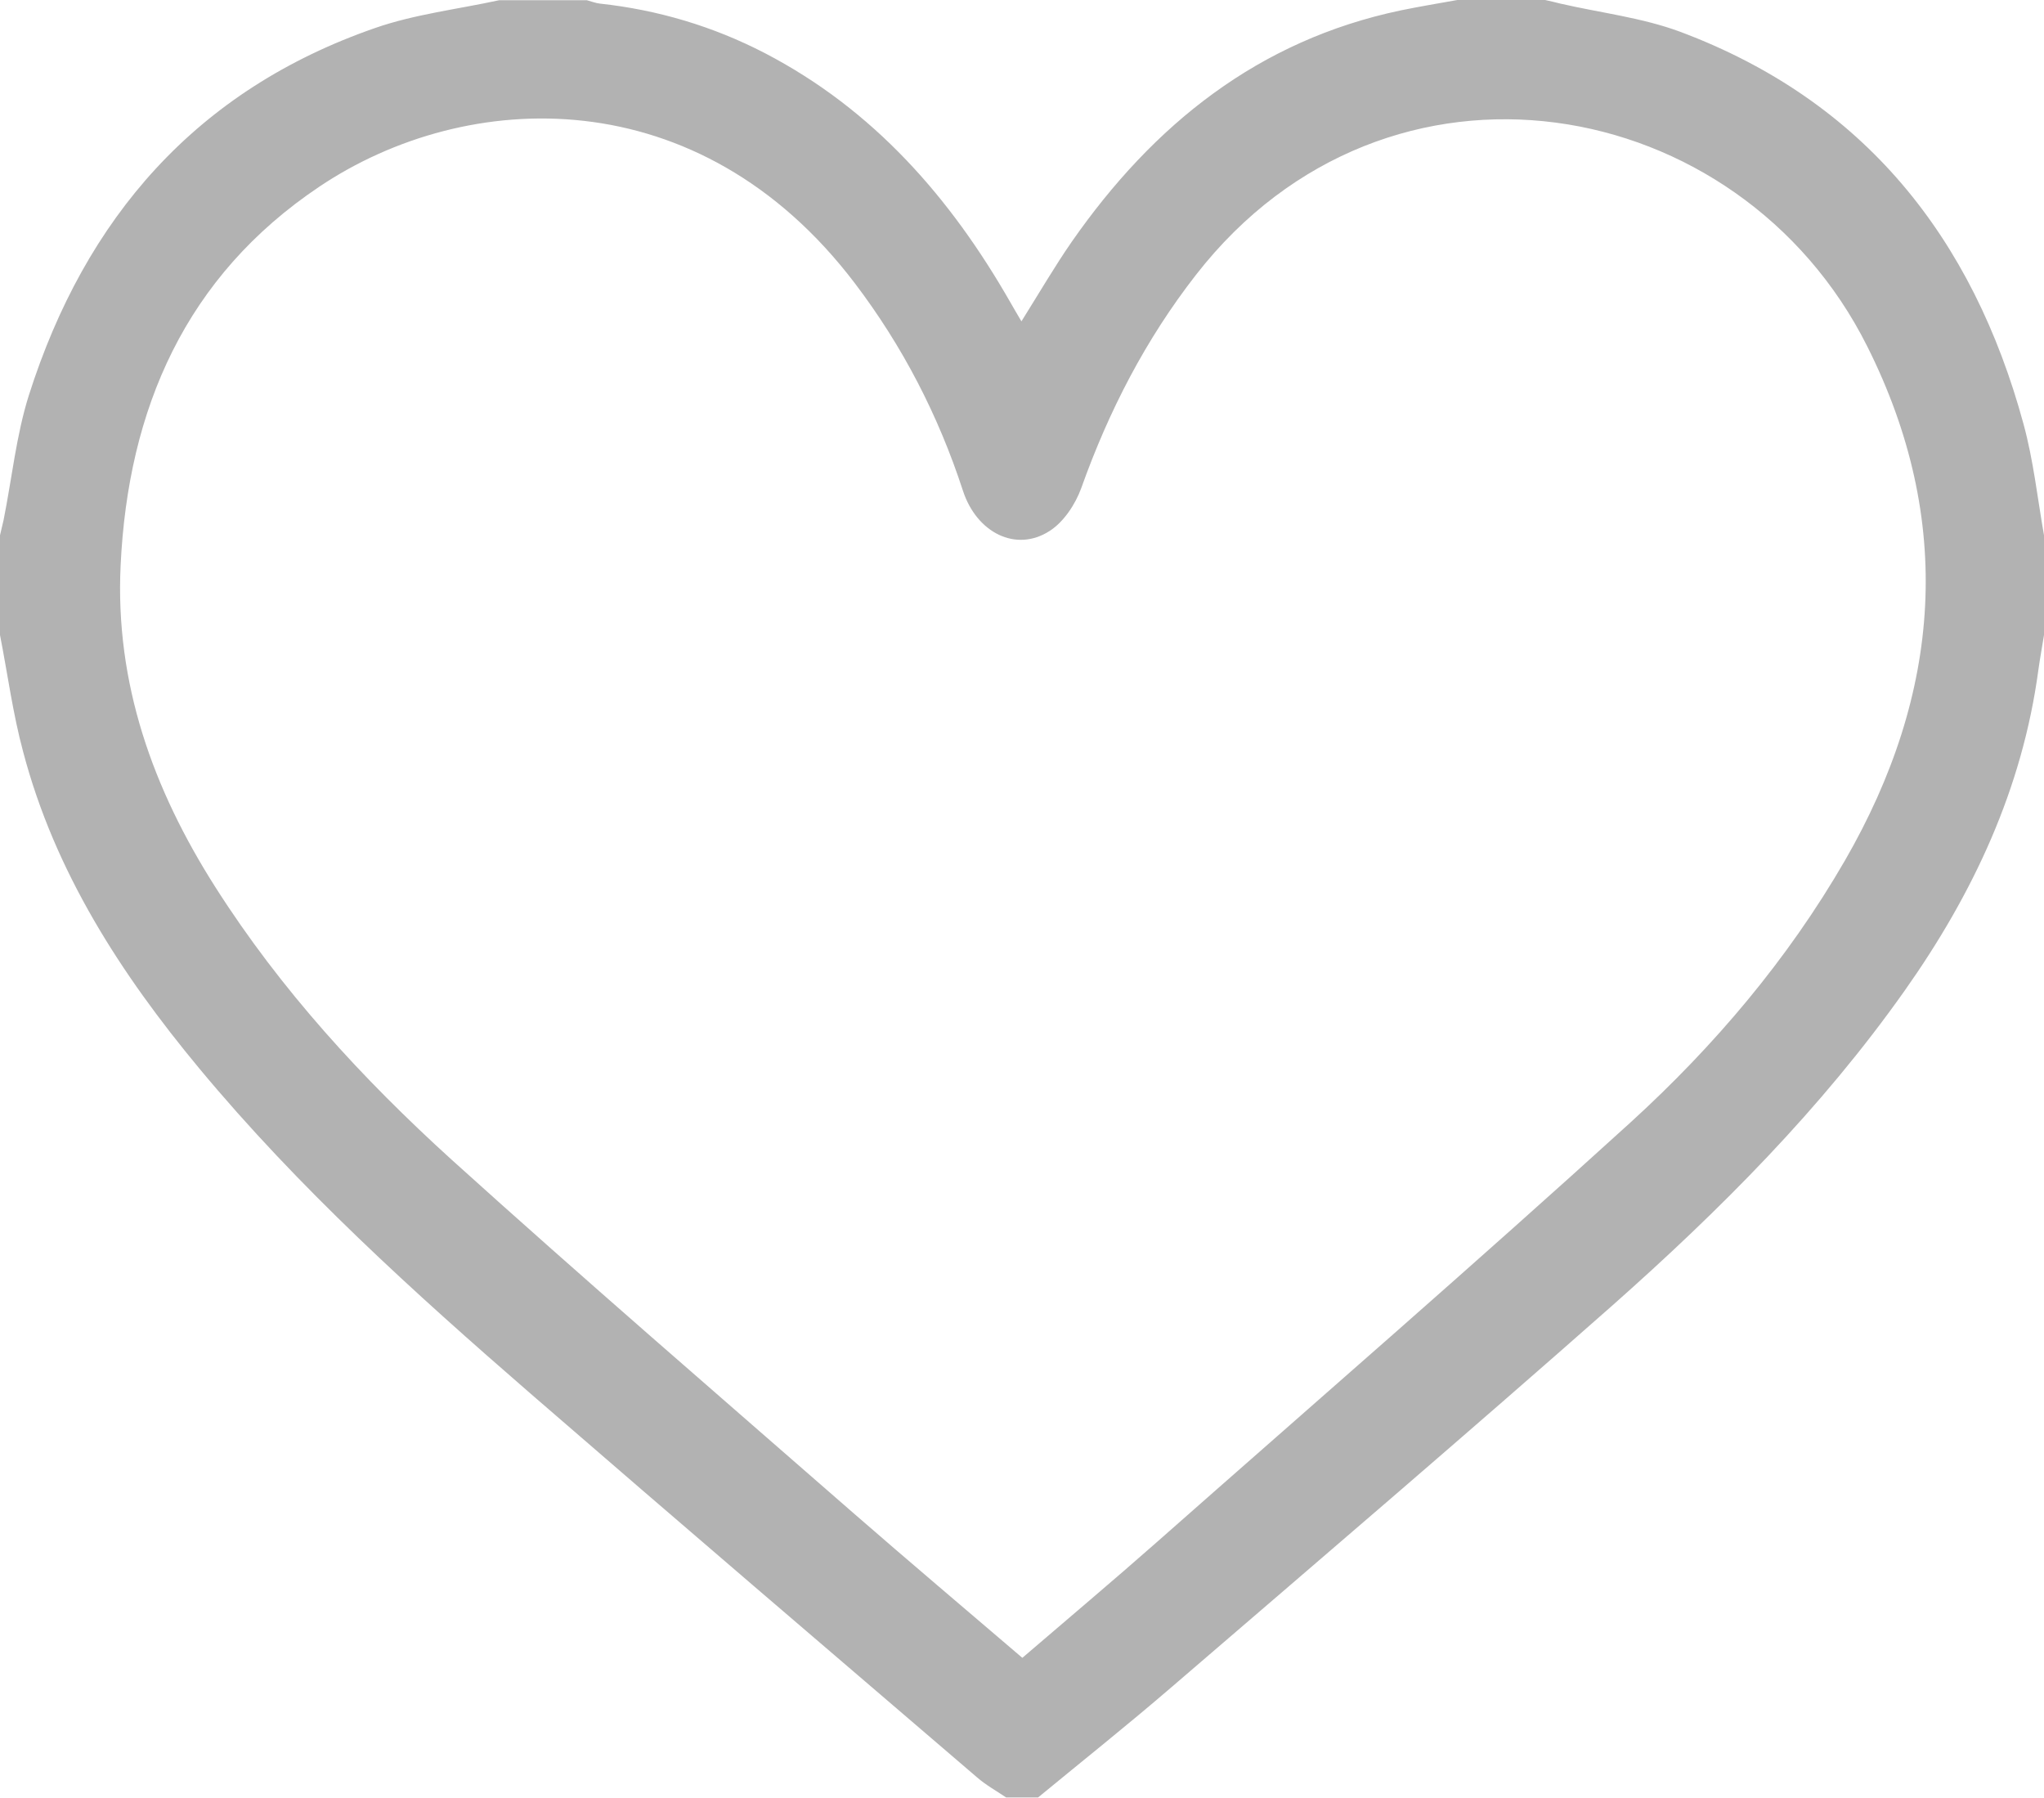
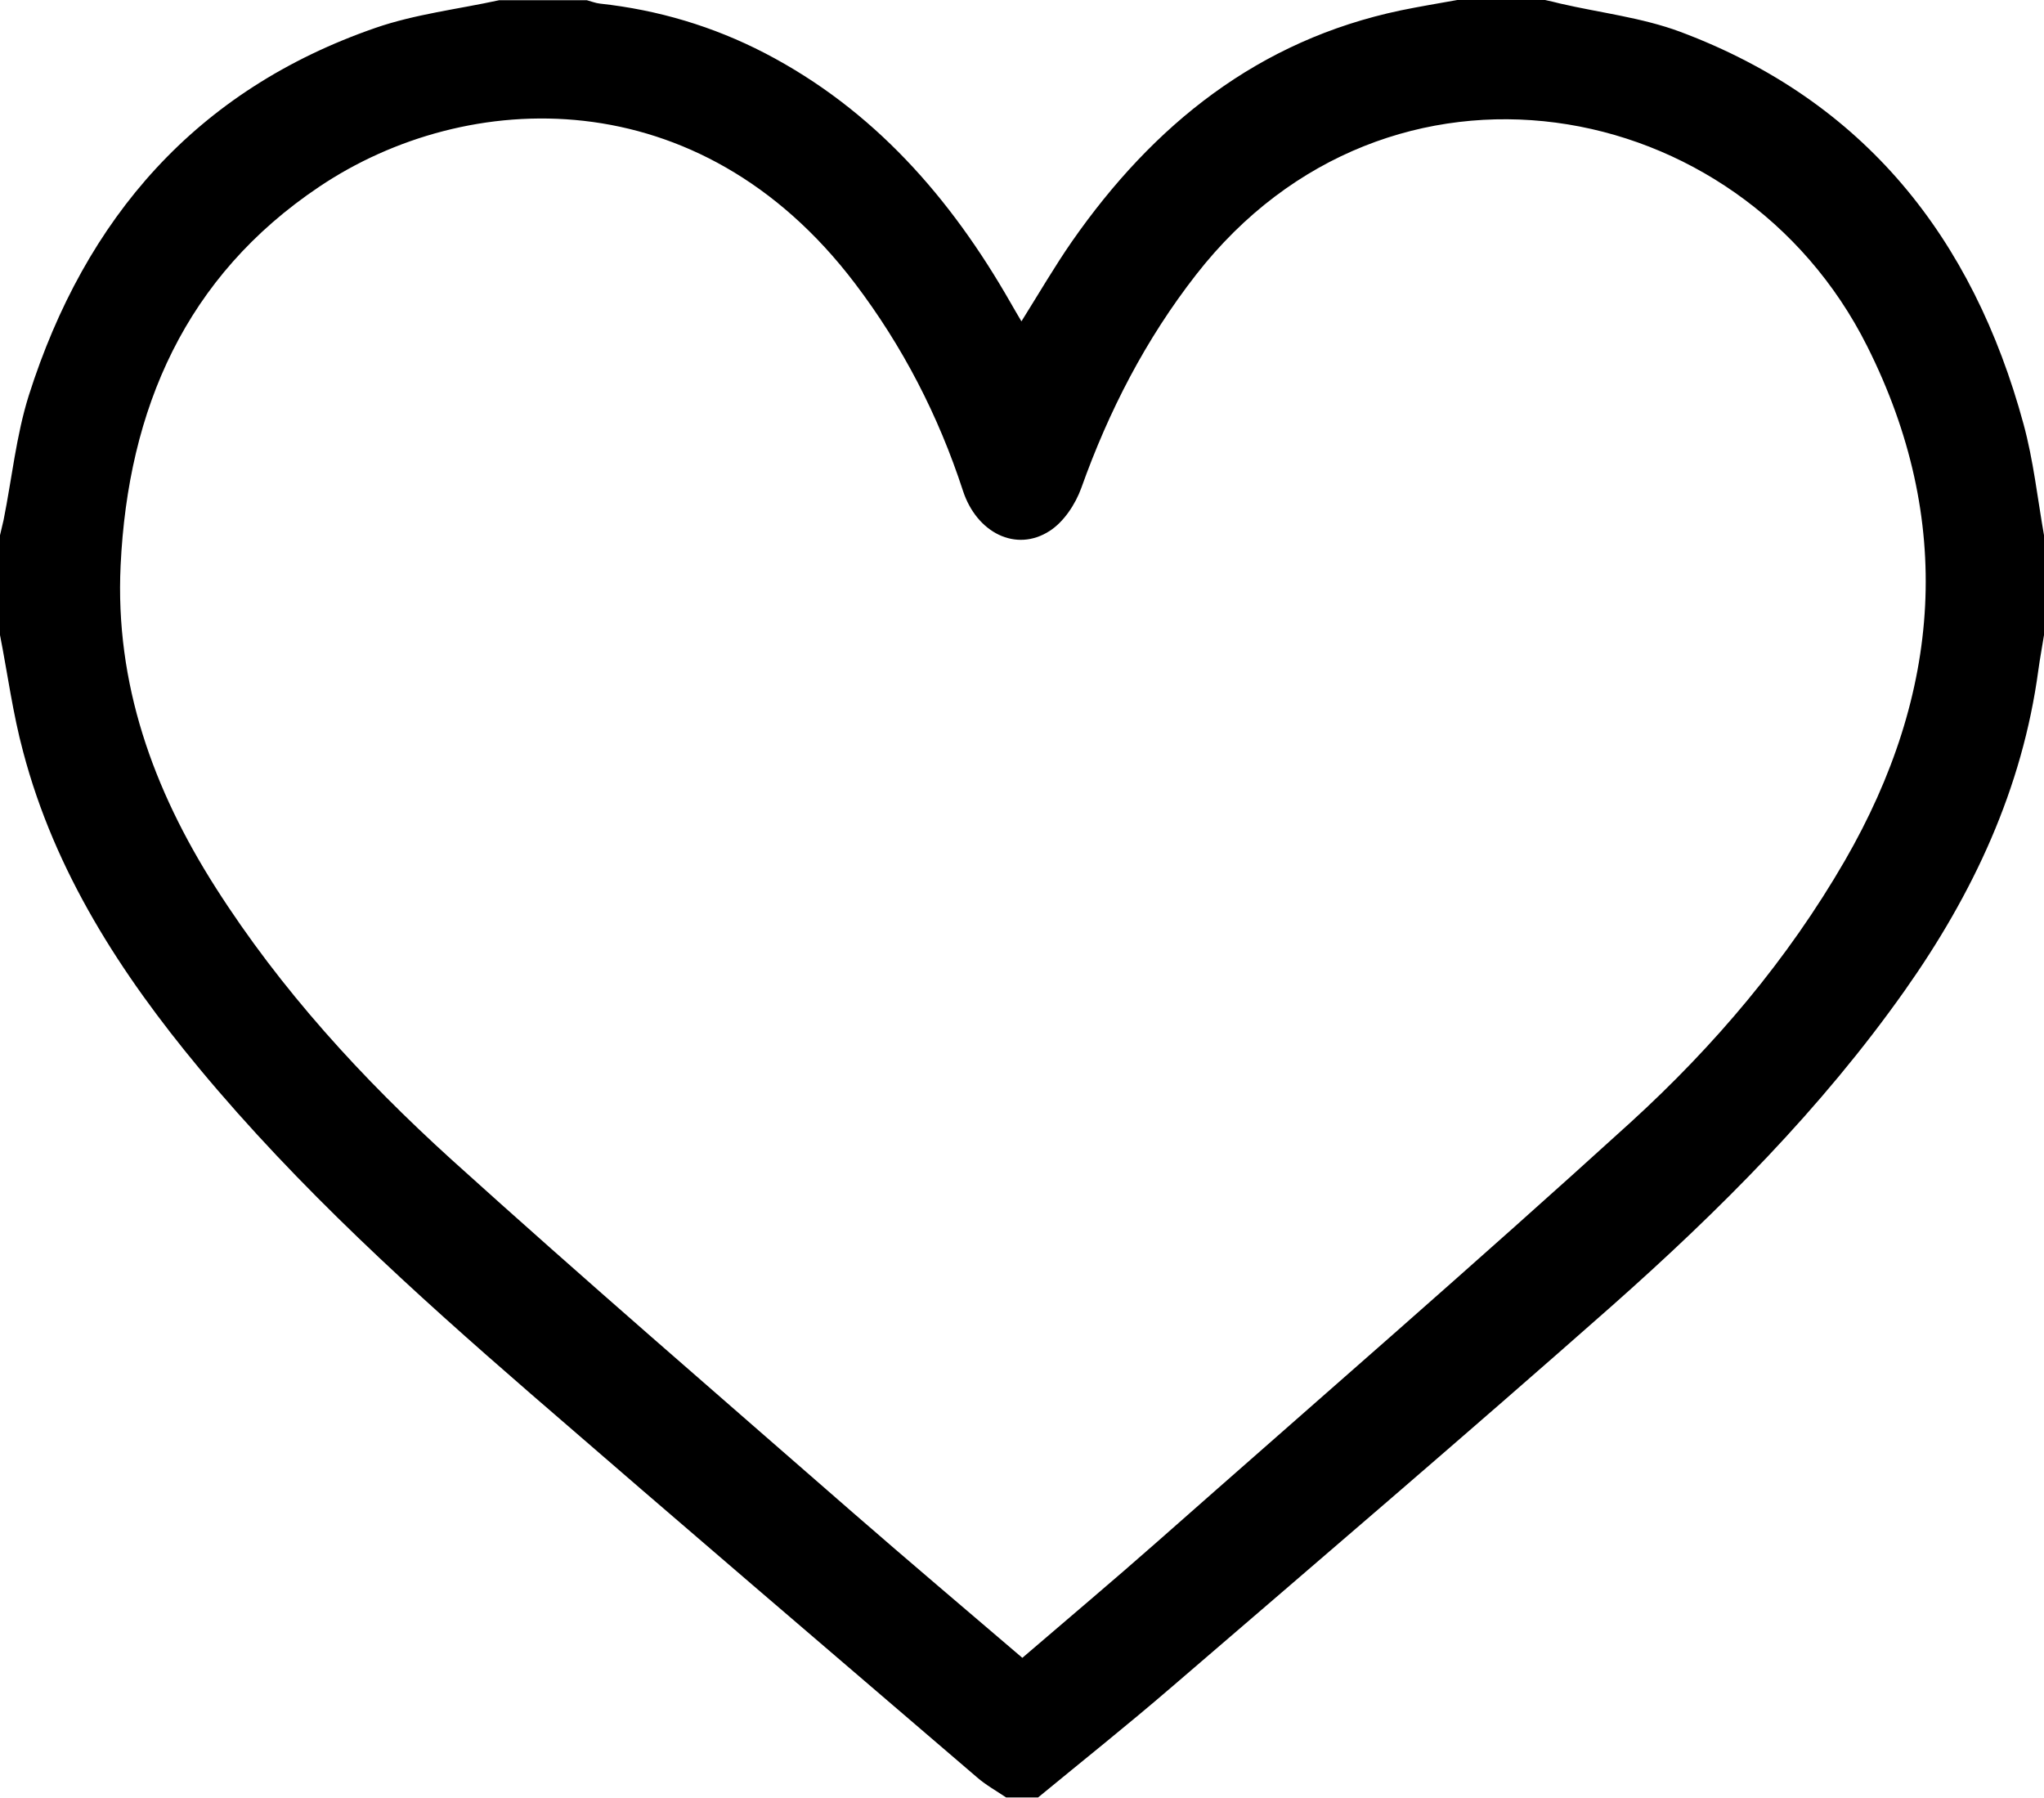
<svg xmlns="http://www.w3.org/2000/svg" width="779" height="685" viewBox="0 0 779 685" fill="none">
-   <path d="M0 242.007C0 229.306 0 216.605 0 203.99C0.429 202.016 0.943 200.128 1.372 198.154C4.546 182.278 6.175 165.972 10.978 150.697C32.505 82.986 74.873 34.241 143.055 10.641C158.15 5.407 174.445 3.519 190.226 0.086C201.375 0.086 212.525 0.086 223.674 0.086C225.304 0.515 227.019 1.201 228.648 1.373C250.776 3.776 271.788 10.041 291.514 20.253C332.938 41.793 362.27 75.348 385.083 115.254C386.37 117.571 387.742 119.802 389.286 122.462C396.061 111.649 401.893 101.609 408.497 92.083C439.544 47.543 479.51 15.361 533.885 3.948C541.003 2.489 548.207 1.287 555.412 0C566.561 0 577.71 0 588.86 0C590.832 0.429 592.719 0.858 594.692 1.373C609.958 4.892 625.739 6.694 640.319 12.1C710.474 38.361 751.898 90.624 771.195 161.595C774.969 175.412 776.513 189.83 779 203.99C779 216.691 779 229.392 779 242.007C778.314 246.47 777.456 250.846 776.856 255.309C770.767 300.621 751.984 340.612 725.912 377.514C694.093 422.568 655.413 461.272 614.332 497.659C558.842 546.661 502.581 594.719 446.405 643.035C429.766 657.367 412.614 671.012 395.632 685C391.601 685 387.485 685 383.454 685C379.766 682.511 375.735 680.28 372.39 677.362C315.614 628.703 258.752 580.13 202.233 531.128C157.635 492.424 113.81 452.776 75.902 407.121C46.056 371.163 20.927 332.373 8.834 286.547C4.889 271.958 2.916 256.854 0 242.007ZM389.629 631.793C407.21 616.689 424.278 602.357 441.002 587.596C501.294 534.389 562.016 481.783 621.45 427.717C653.355 398.625 681.314 365.671 703.098 327.997C739.977 264.148 744.951 198.326 711.589 131.902C662.96 34.928 528.996 10.813 455.839 104.698C436.628 129.328 422.562 156.618 412.099 185.968C409.869 192.147 405.409 198.926 400.006 202.359C387.227 210.598 372.218 203.046 366.987 186.998C357.638 158.334 344.002 131.902 325.734 107.873C266.385 29.779 177.962 33.383 121.7 71.143C70.756 105.299 48.8 155.76 45.97 215.489C43.826 260.458 58.32 300.792 82.162 338.209C107.034 377.256 138.081 411.069 172.13 441.963C222.473 487.447 273.932 531.815 325.134 576.526C346.318 594.977 367.759 613.084 389.629 631.793Z" fill="#B2B2B2" />
+   <path d="M0 242.007C0 229.306 0 216.605 0 203.99C0.429 202.016 0.943 200.128 1.372 198.154C4.546 182.278 6.175 165.972 10.978 150.697C32.505 82.986 74.873 34.241 143.055 10.641C158.15 5.407 174.445 3.519 190.226 0.086C201.375 0.086 212.525 0.086 223.674 0.086C225.304 0.515 227.019 1.201 228.648 1.373C250.776 3.776 271.788 10.041 291.514 20.253C332.938 41.793 362.27 75.348 385.083 115.254C386.37 117.571 387.742 119.802 389.286 122.462C396.061 111.649 401.893 101.609 408.497 92.083C439.544 47.543 479.51 15.361 533.885 3.948C541.003 2.489 548.207 1.287 555.412 0C566.561 0 577.71 0 588.86 0C590.832 0.429 592.719 0.858 594.692 1.373C609.958 4.892 625.739 6.694 640.319 12.1C710.474 38.361 751.898 90.624 771.195 161.595C774.969 175.412 776.513 189.83 779 203.99C779 216.691 779 229.392 779 242.007C778.314 246.47 777.456 250.846 776.856 255.309C770.767 300.621 751.984 340.612 725.912 377.514C694.093 422.568 655.413 461.272 614.332 497.659C558.842 546.661 502.581 594.719 446.405 643.035C429.766 657.367 412.614 671.012 395.632 685C391.601 685 387.485 685 383.454 685C379.766 682.511 375.735 680.28 372.39 677.362C315.614 628.703 258.752 580.13 202.233 531.128C157.635 492.424 113.81 452.776 75.902 407.121C46.056 371.163 20.927 332.373 8.834 286.547C4.889 271.958 2.916 256.854 0 242.007ZM389.629 631.793C407.21 616.689 424.278 602.357 441.002 587.596C501.294 534.389 562.016 481.783 621.45 427.717C653.355 398.625 681.314 365.671 703.098 327.997C739.977 264.148 744.951 198.326 711.589 131.902C662.96 34.928 528.996 10.813 455.839 104.698C436.628 129.328 422.562 156.618 412.099 185.968C409.869 192.147 405.409 198.926 400.006 202.359C387.227 210.598 372.218 203.046 366.987 186.998C357.638 158.334 344.002 131.902 325.734 107.873C266.385 29.779 177.962 33.383 121.7 71.143C70.756 105.299 48.8 155.76 45.97 215.489C43.826 260.458 58.32 300.792 82.162 338.209C107.034 377.256 138.081 411.069 172.13 441.963C222.473 487.447 273.932 531.815 325.134 576.526C346.318 594.977 367.759 613.084 389.629 631.793Z" fill="#000000" />
</svg>
